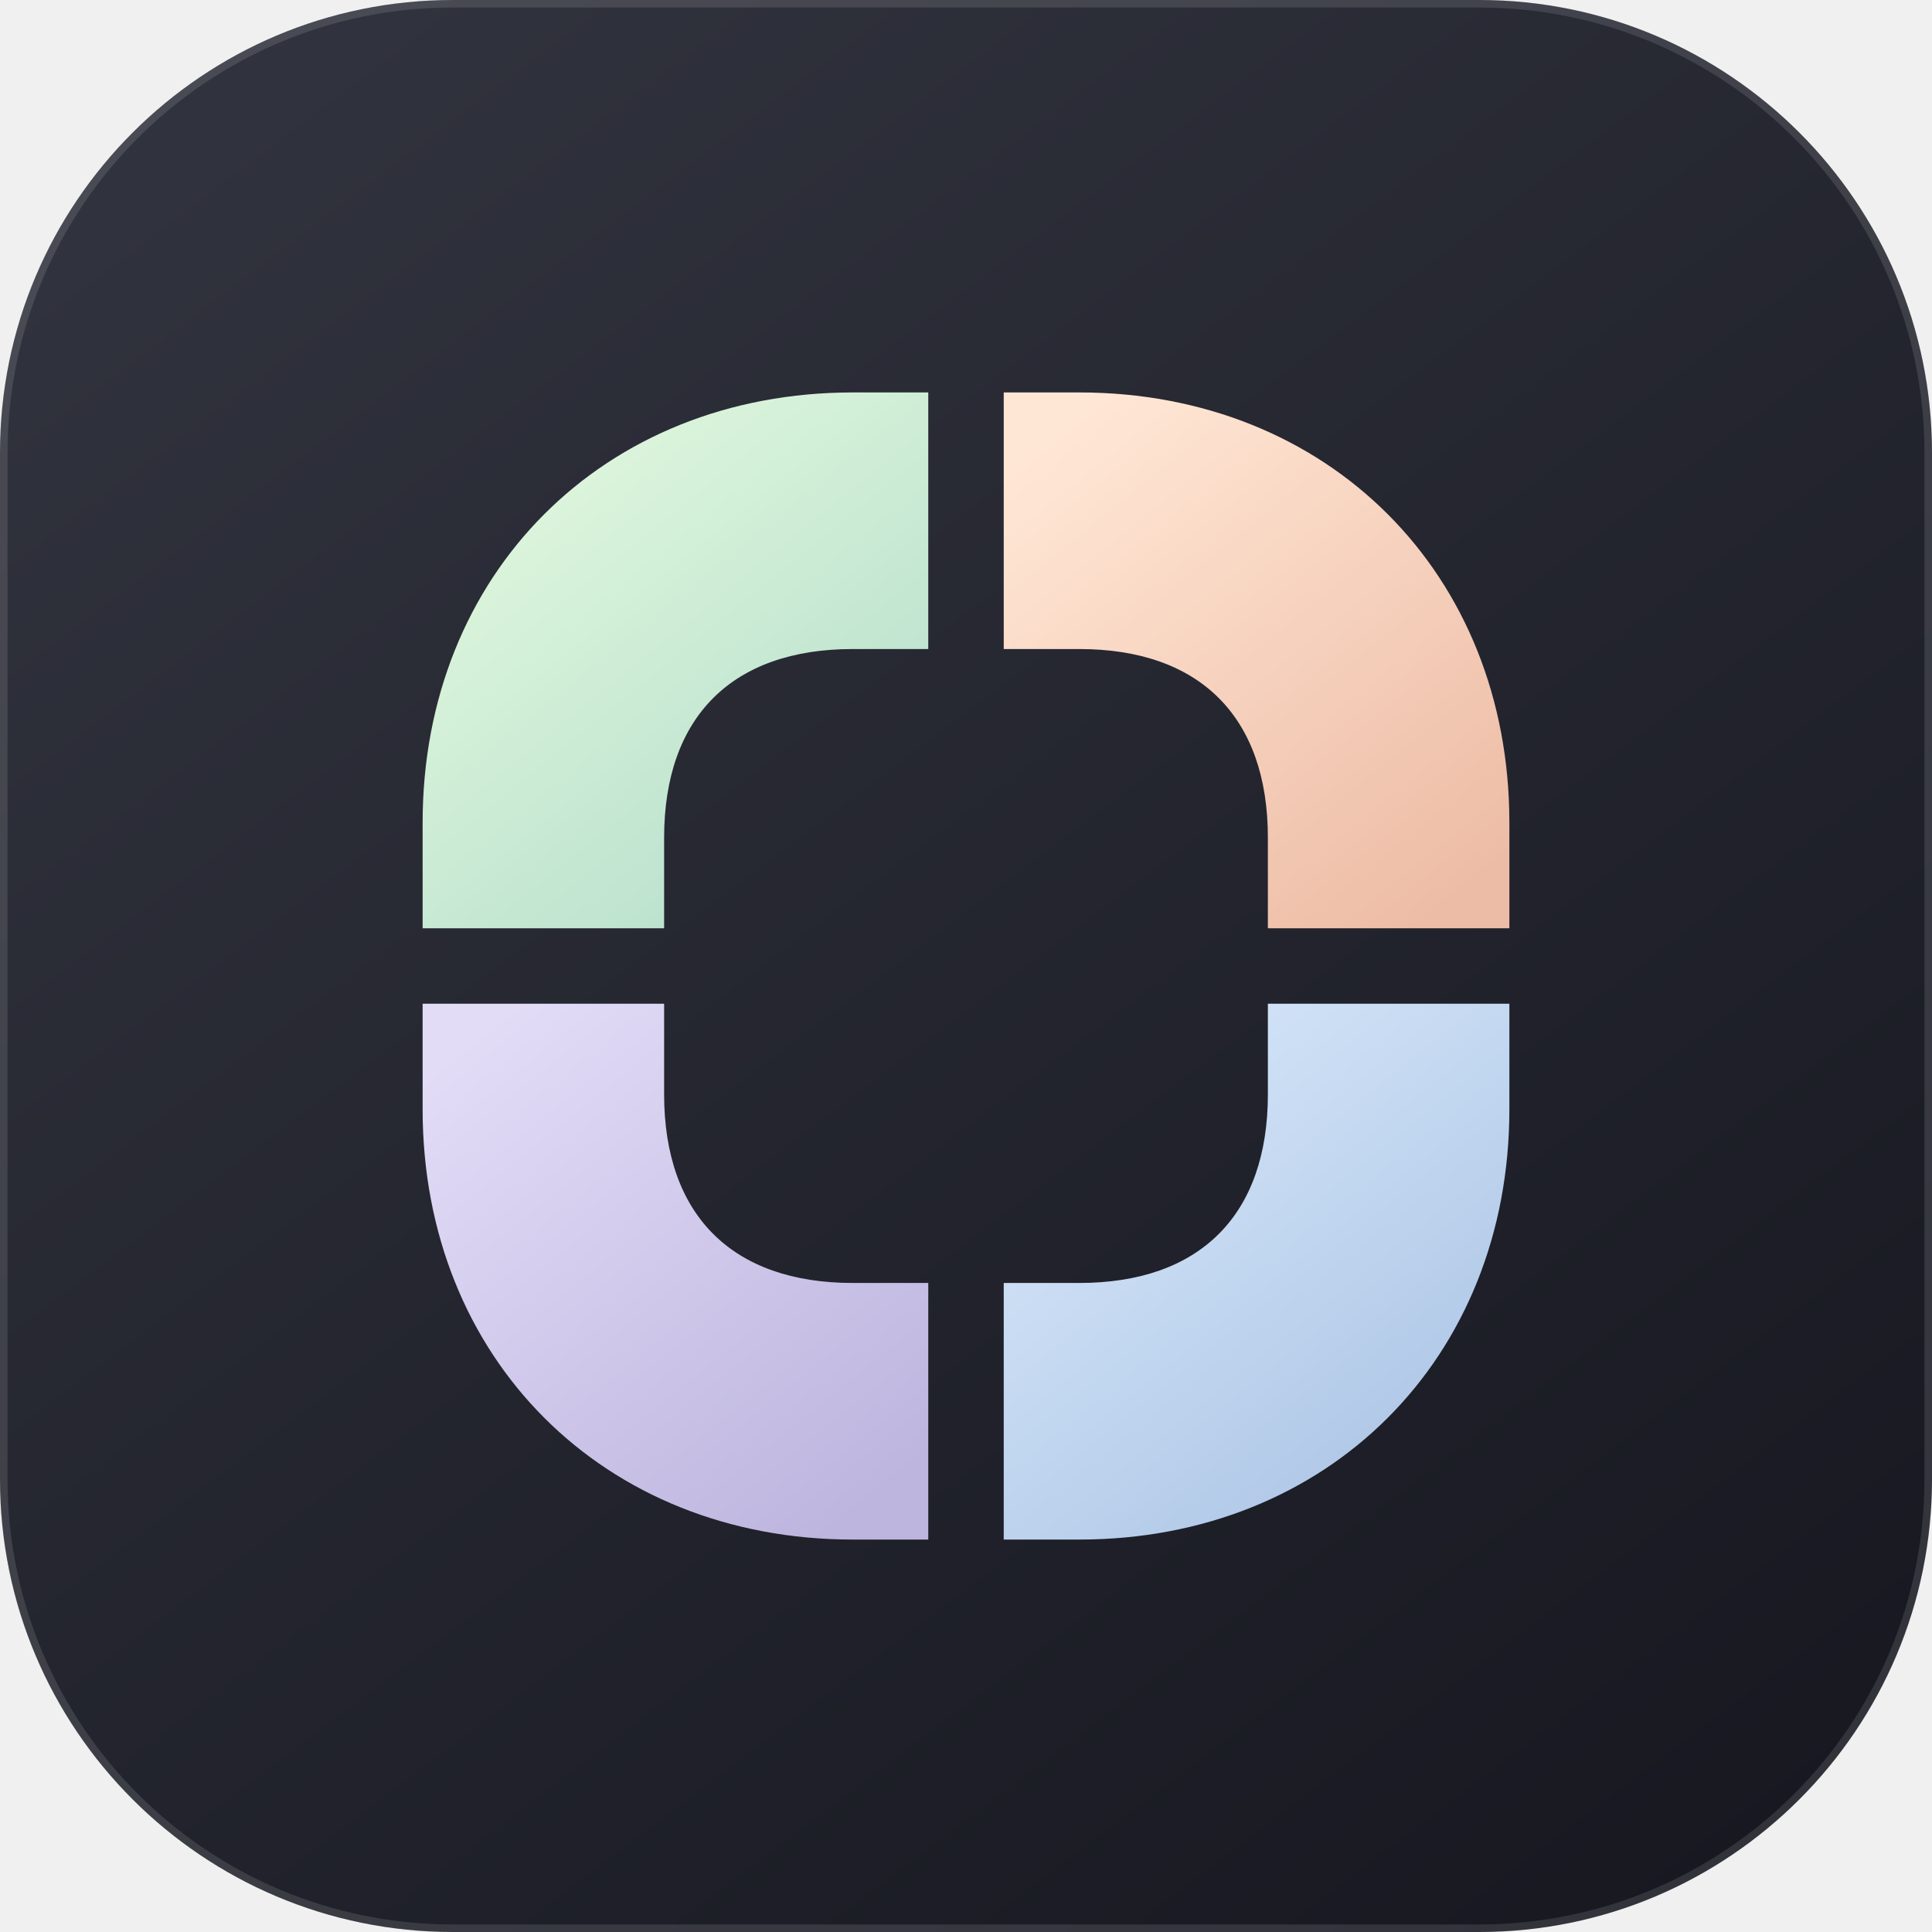
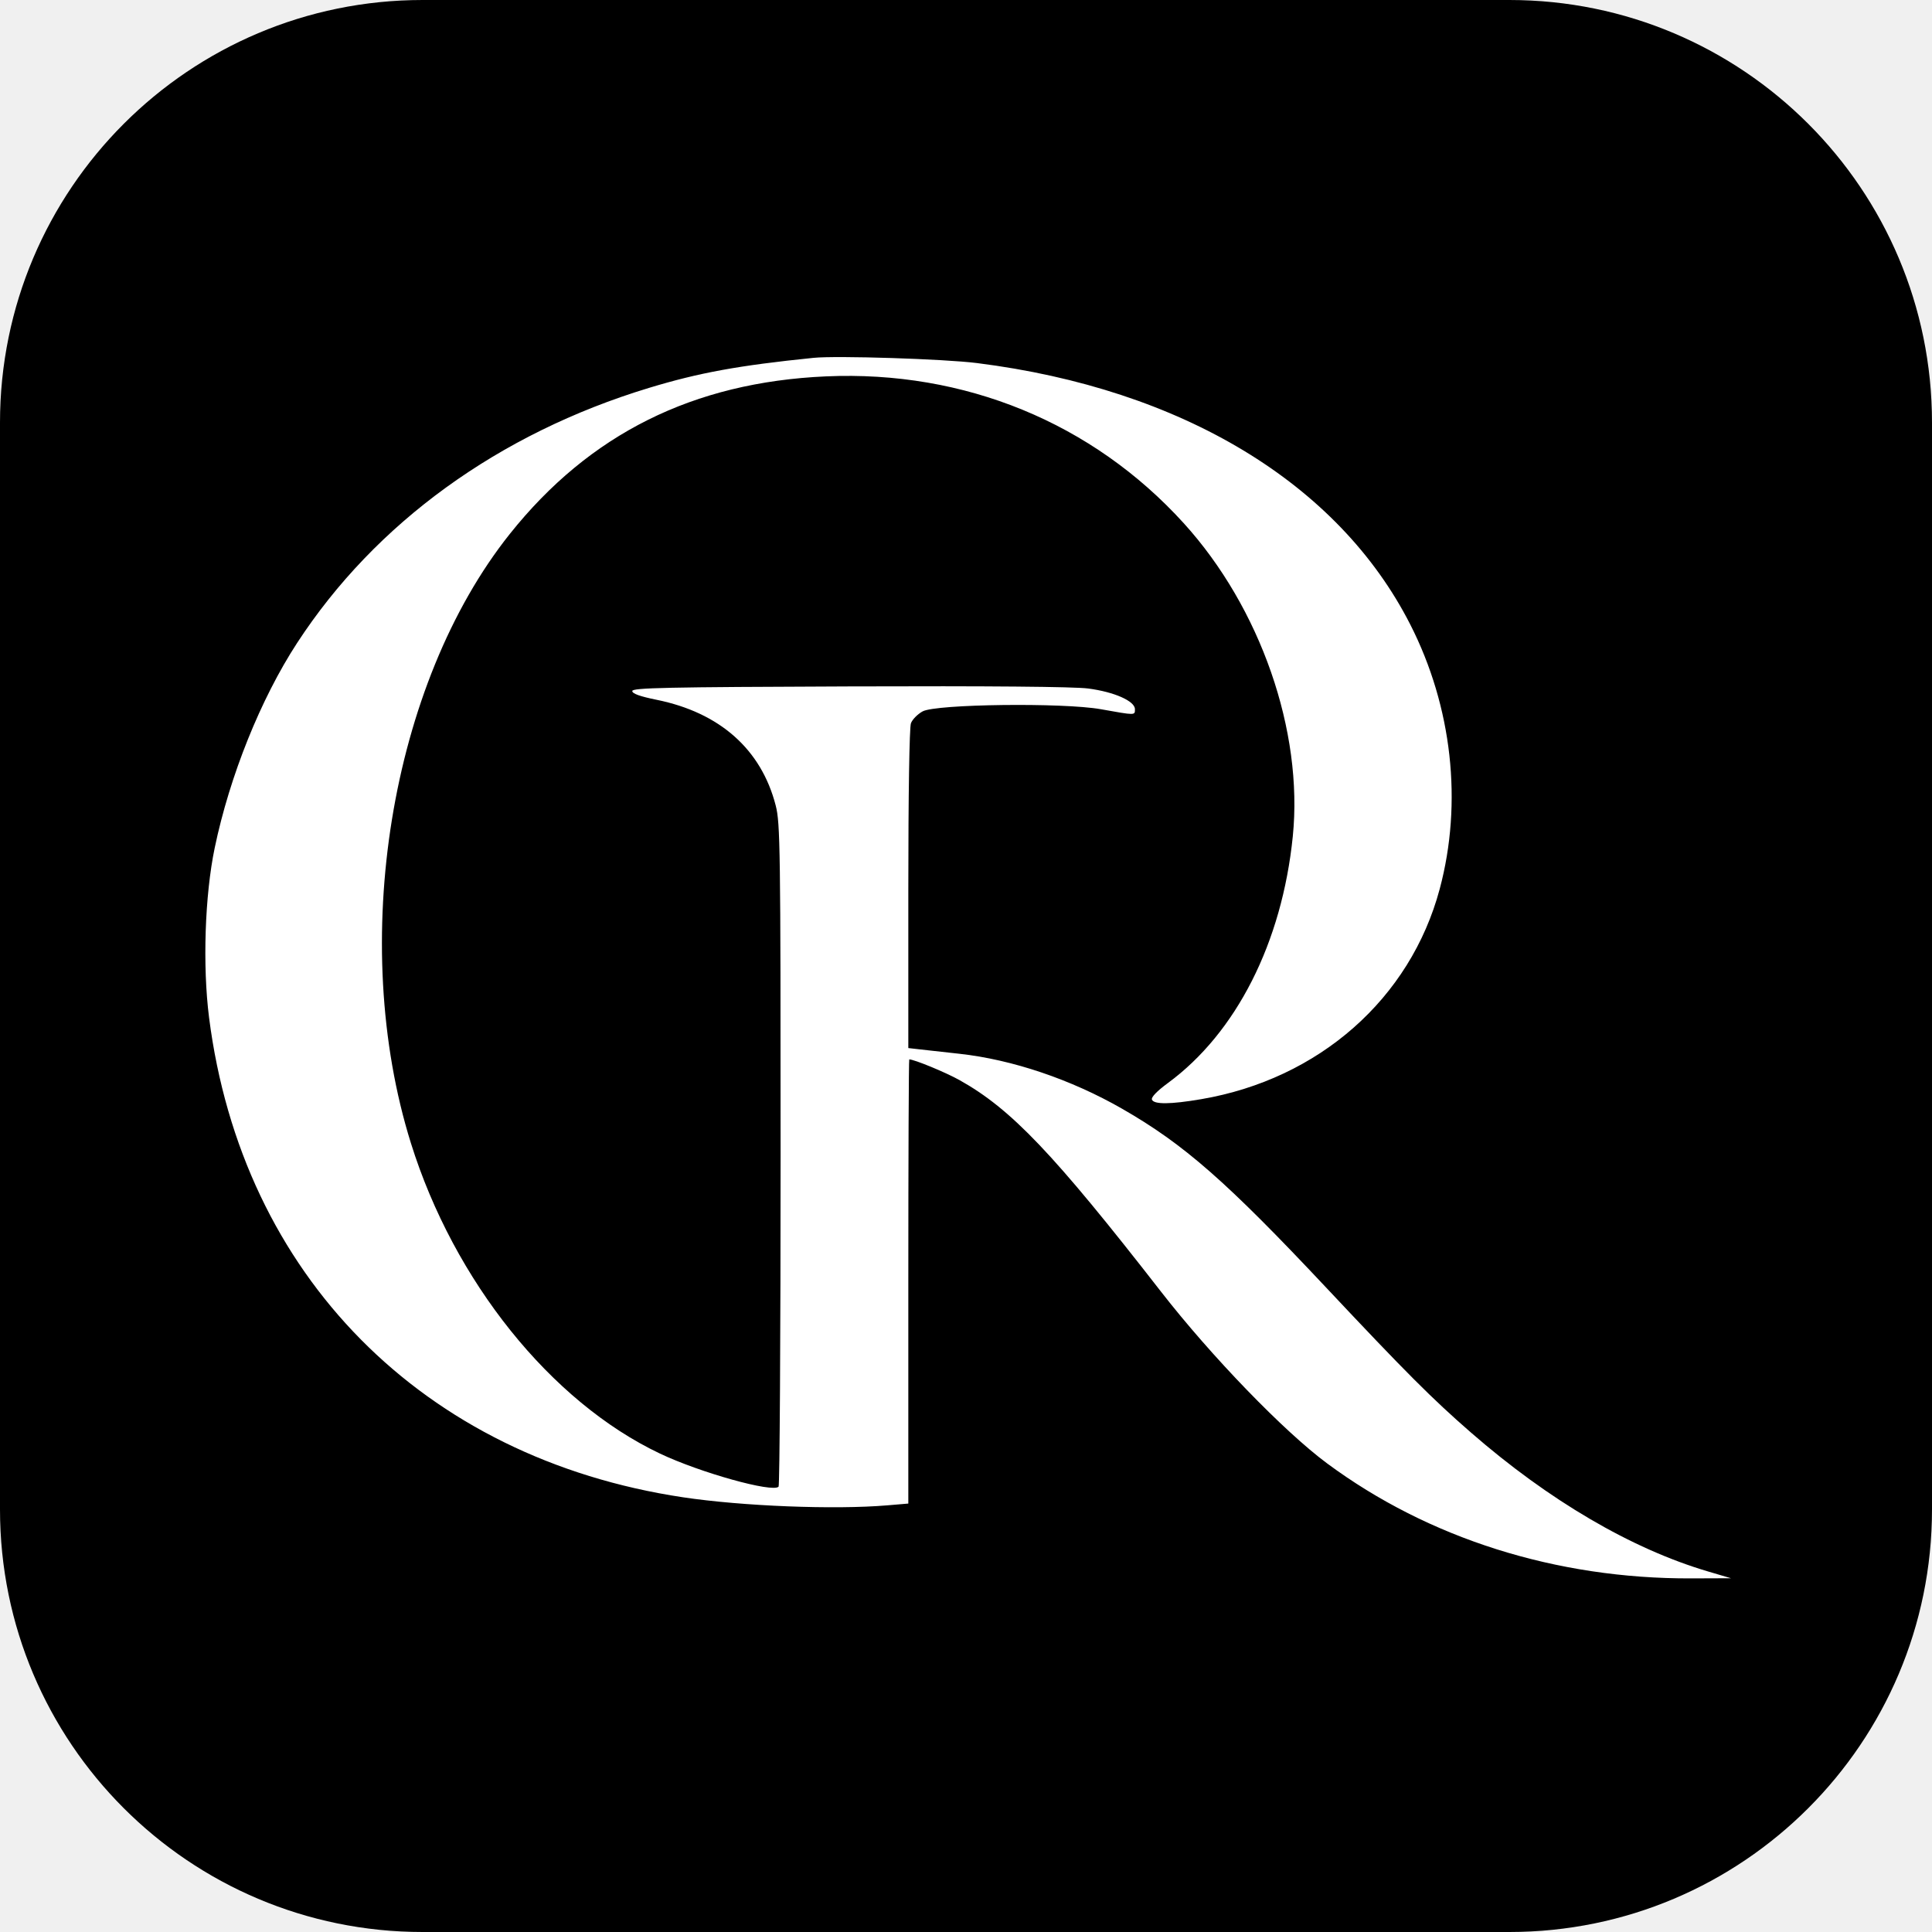
- <svg xmlns="http://www.w3.org/2000/svg" width="512" height="512" viewBox="0 0 512 512" fill="none">
-   <defs>
-     <linearGradient id="base" x1="72" y1="24" x2="440" y2="512" gradientUnits="userSpaceOnUse">
-       <stop stop-color="#30323D" />
-       <stop offset="1" stop-color="#171820" />
-     </linearGradient>
-     <linearGradient id="mint" x1="136" y1="120" x2="238" y2="246" gradientUnits="userSpaceOnUse">
-       <stop stop-color="#E0F7DD" />
-       <stop offset="1" stop-color="#B1DCCA" />
-     </linearGradient>
-     <linearGradient id="peach" x1="274" y1="120" x2="376" y2="246" gradientUnits="userSpaceOnUse">
-       <stop stop-color="#FFE7D5" />
-       <stop offset="1" stop-color="#EDBCA6" />
-     </linearGradient>
-     <linearGradient id="lilac" x1="136" y1="266" x2="238" y2="392" gradientUnits="userSpaceOnUse">
-       <stop stop-color="#E2DCF7" />
-       <stop offset="1" stop-color="#BDB5DE" />
-     </linearGradient>
-     <linearGradient id="blue" x1="274" y1="266" x2="376" y2="392" gradientUnits="userSpaceOnUse">
-       <stop stop-color="#DBEAFB" />
-       <stop offset="1" stop-color="#ADC6E6" />
-     </linearGradient>
-   </defs>
-   <rect width="512" height="512" rx="120" fill="url(#base)" />
-   <rect x="1" y="1" width="510" height="510" rx="119" stroke="white" stroke-opacity=".12" stroke-width="2" />
-   <path d="M246 104H226C160 104 112 152 112 218V246H176V222C176 190 194 172 226 172H246V104Z" fill="url(#mint)" />
-   <path d="M266 104H286C352 104 400 152 400 218V246H336V222C336 190 318 172 286 172H266V104Z" fill="url(#peach)" />
-   <path d="M112 266V294C112 360 160 408 226 408H246V340H226C194 340 176 322 176 290V266H112Z" fill="url(#lilac)" />
-   <path d="M400 266V294C400 360 352 408 286 408H266V340H286C318 340 336 322 336 290V266H400Z" fill="url(#blue)" />
+ <svg xmlns="http://www.w3.org/2000/svg" width="512" height="512" viewBox="0 0 512 512">
+   <rect width="512" height="512" rx="112" fill="#000" />
+   <path fill="#fff" fill-rule="evenodd" transform="matrix(0.727928 0 0 0.727928 -204.7784 -199.6829)" d="M 577.500 404.594 C 550.295 407.355, 535.816 409.999, 517.575 415.536 C 462.878 432.138, 417.968 464.695, 389.485 508.392 C 376.233 528.723, 364.948 556.785, 359.483 583 C 355.884 600.264, 355.031 625.961, 357.431 644.781 C 369.395 738.579, 435.245 805.220, 530 819.424 C 551.617 822.664, 585.076 823.982, 604.349 822.353 L 612 821.707 612 740.853 C 612 696.384, 612.155 660, 612.343 660 C 614.138 660, 625.610 664.728, 630.636 667.539 C 649.459 678.065, 664.797 694.169, 704 744.567 C 722.306 768.101, 748.775 795.467, 764.479 807.095 C 801.399 834.435, 847.909 849.126, 896.970 848.947 L 911.500 848.894 903.145 846.424 C 875.235 838.173, 845.228 820.585, 816.765 795.791 C 802.621 783.470, 793.175 774.012, 764.045 743 C 727.840 704.456, 712.357 690.887, 689.841 677.969 C 671.250 667.302, 649.832 660.066, 630.600 657.955 C 625.045 657.345, 618.587 656.628, 616.250 656.362 L 612 655.877 612 598.004 C 612 563.573, 612.388 539.111, 612.957 537.613 C 613.483 536.229, 615.396 534.290, 617.207 533.305 C 622.125 530.631, 668.355 530.067, 682.072 532.514 C 694.817 534.788, 694.500 534.788, 694.500 532.500 C 694.500 529.549, 686.967 526.216, 677.494 524.976 C 672.341 524.302, 641.424 524.031, 590.500 524.215 C 523.761 524.456, 511.500 524.716, 511.500 525.894 C 511.500 526.845, 514.306 527.855, 520.346 529.078 C 543.384 533.742, 558.482 547.149, 563.730 567.603 C 565.375 574.013, 565.500 582.978, 565.500 694.666 C 565.500 760.758, 565.170 815.163, 564.767 815.566 C 562.531 817.803, 536.239 810.462, 521.593 803.512 C 481.860 784.657, 446.621 740.739, 430.915 690.500 C 408.067 617.418, 423.333 523.381, 466.922 468.702 C 495.943 432.296, 533.681 413.485, 582 411.341 C 632.474 409.101, 679.034 428.206, 712.267 464.793 C 740.186 495.532, 755.851 540.524, 751.971 578.828 C 748.057 617.469, 731.414 650.320, 706.476 668.630 C 702.544 671.517, 700.362 673.781, 700.689 674.632 C 701.384 676.443, 707.428 676.394, 718.619 674.486 C 761.532 667.172, 794.776 637.876, 805.459 597.957 C 813.876 566.503, 809.992 531.620, 794.736 501.665 C 768.551 450.251, 711.601 415.890, 637 406.495 C 625.055 404.991, 585.909 403.740, 577.500 404.594" />
</svg>
